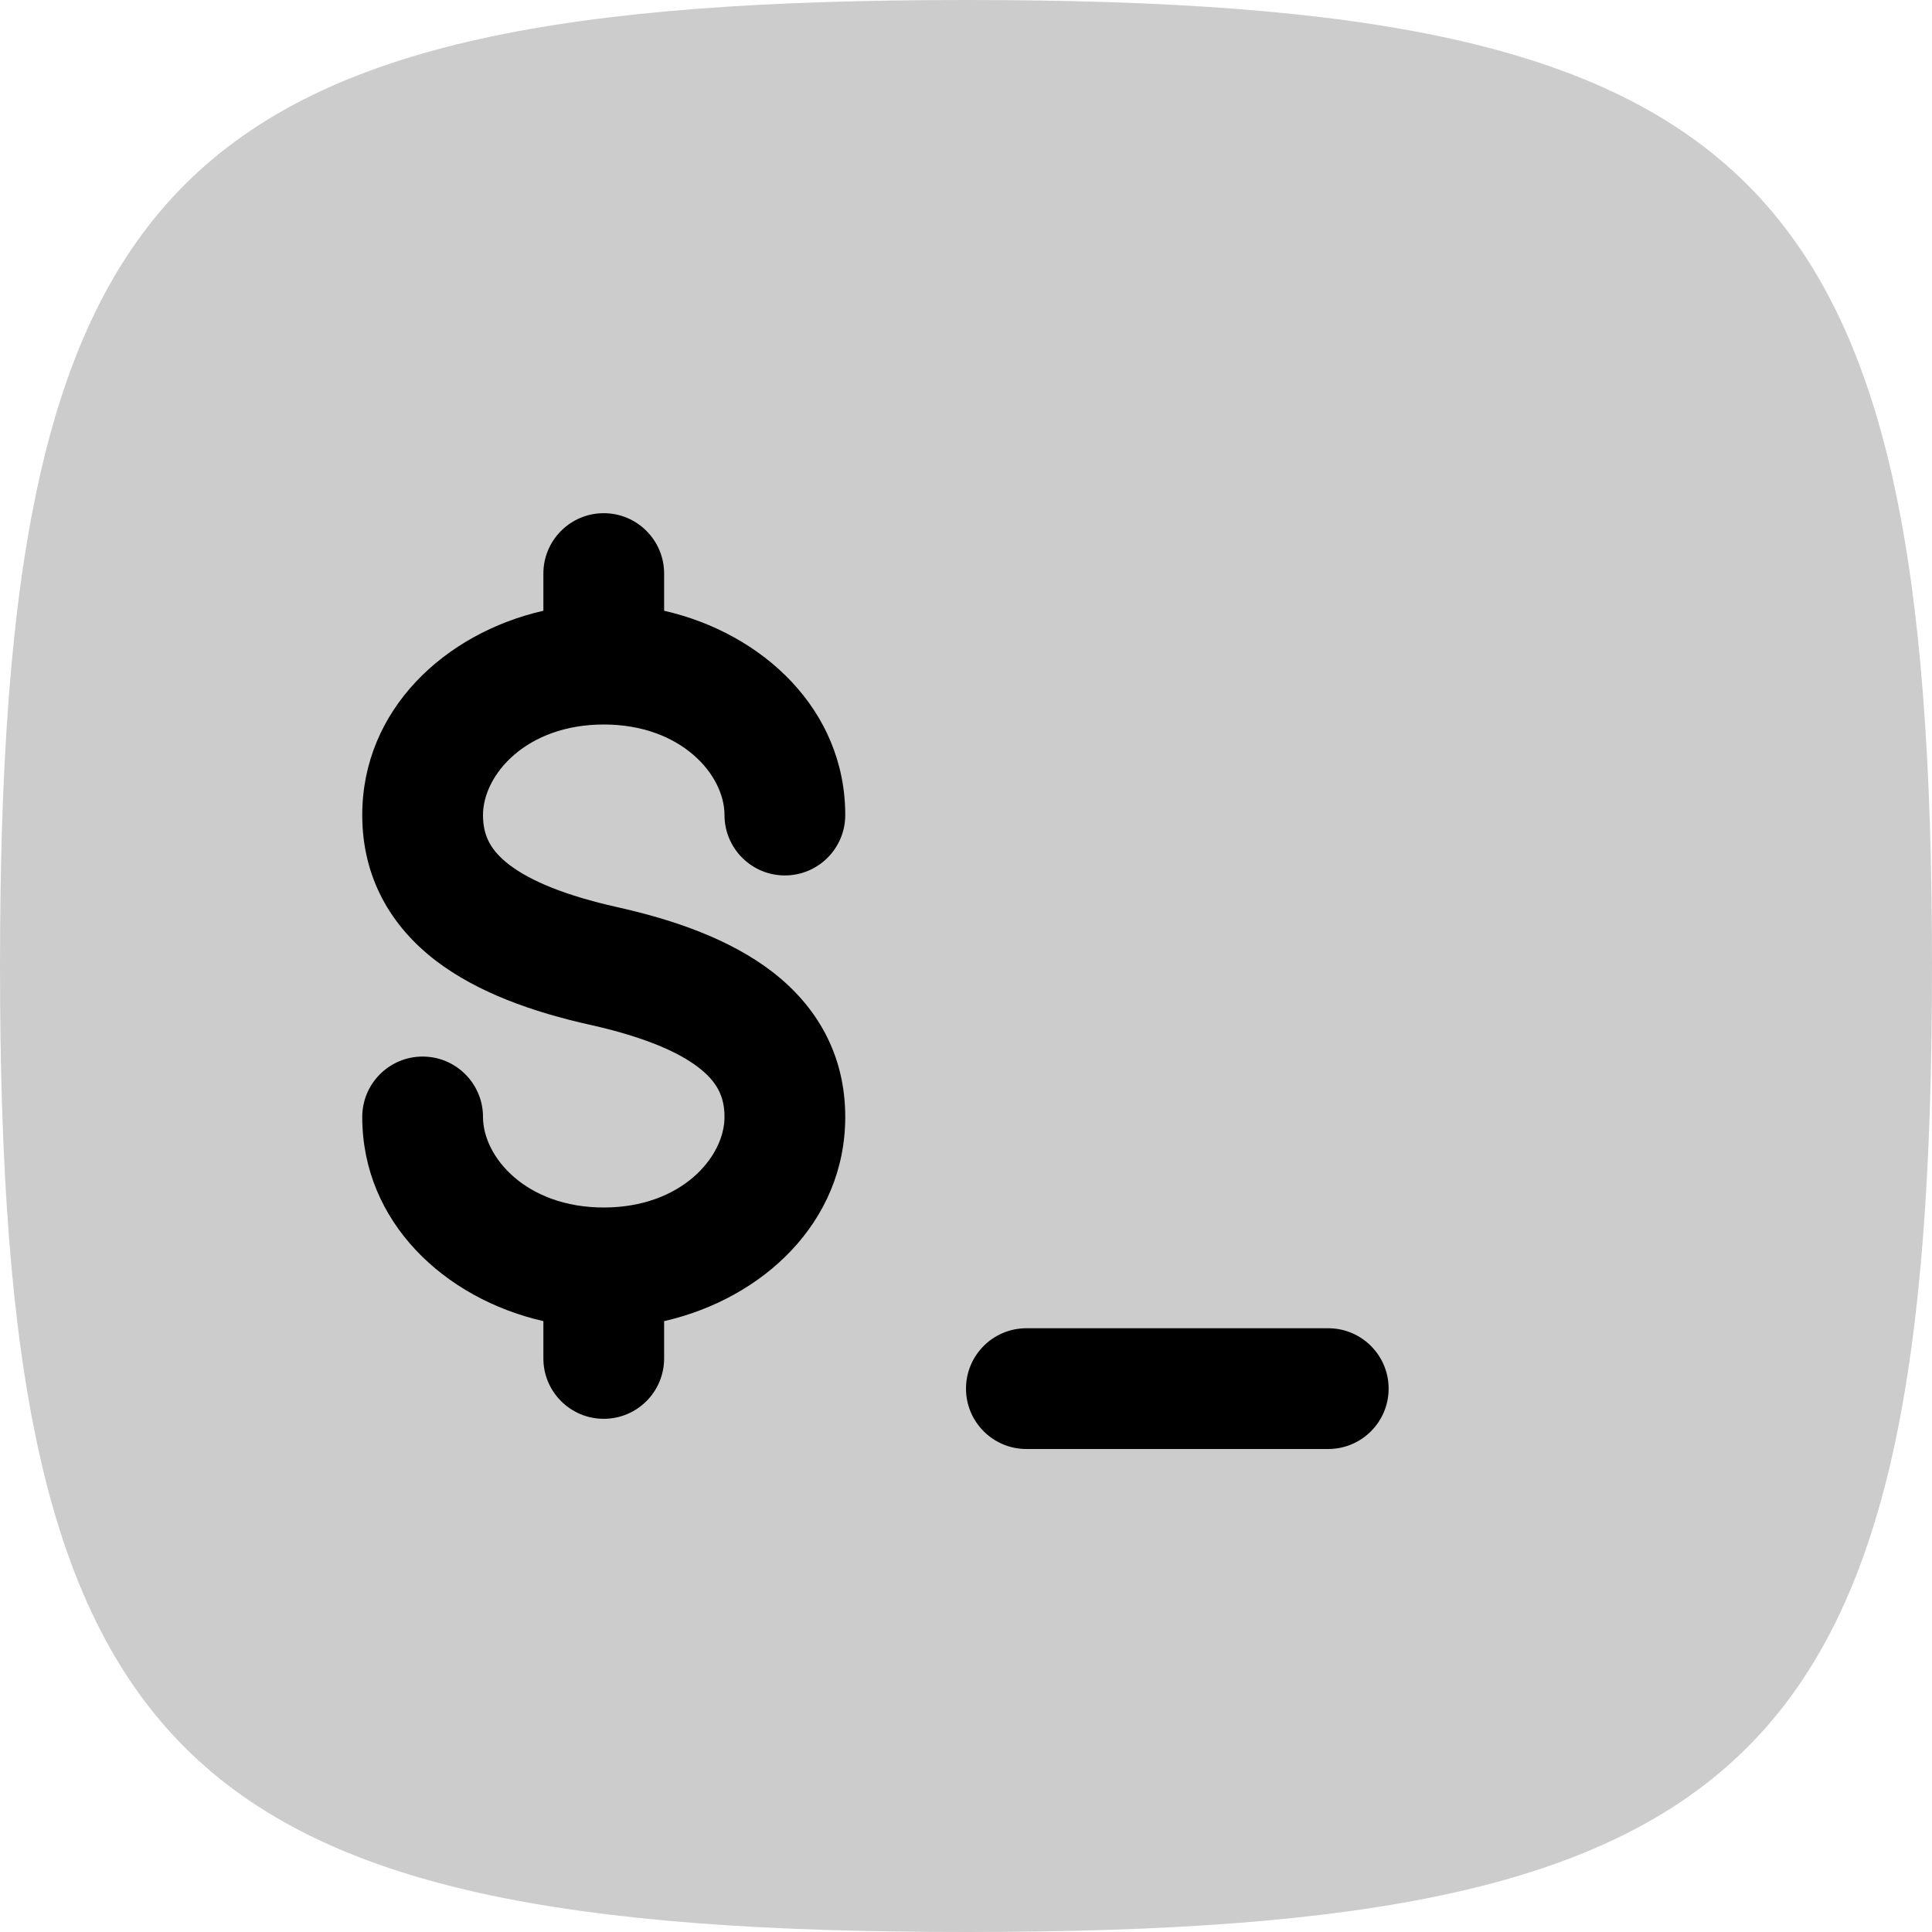
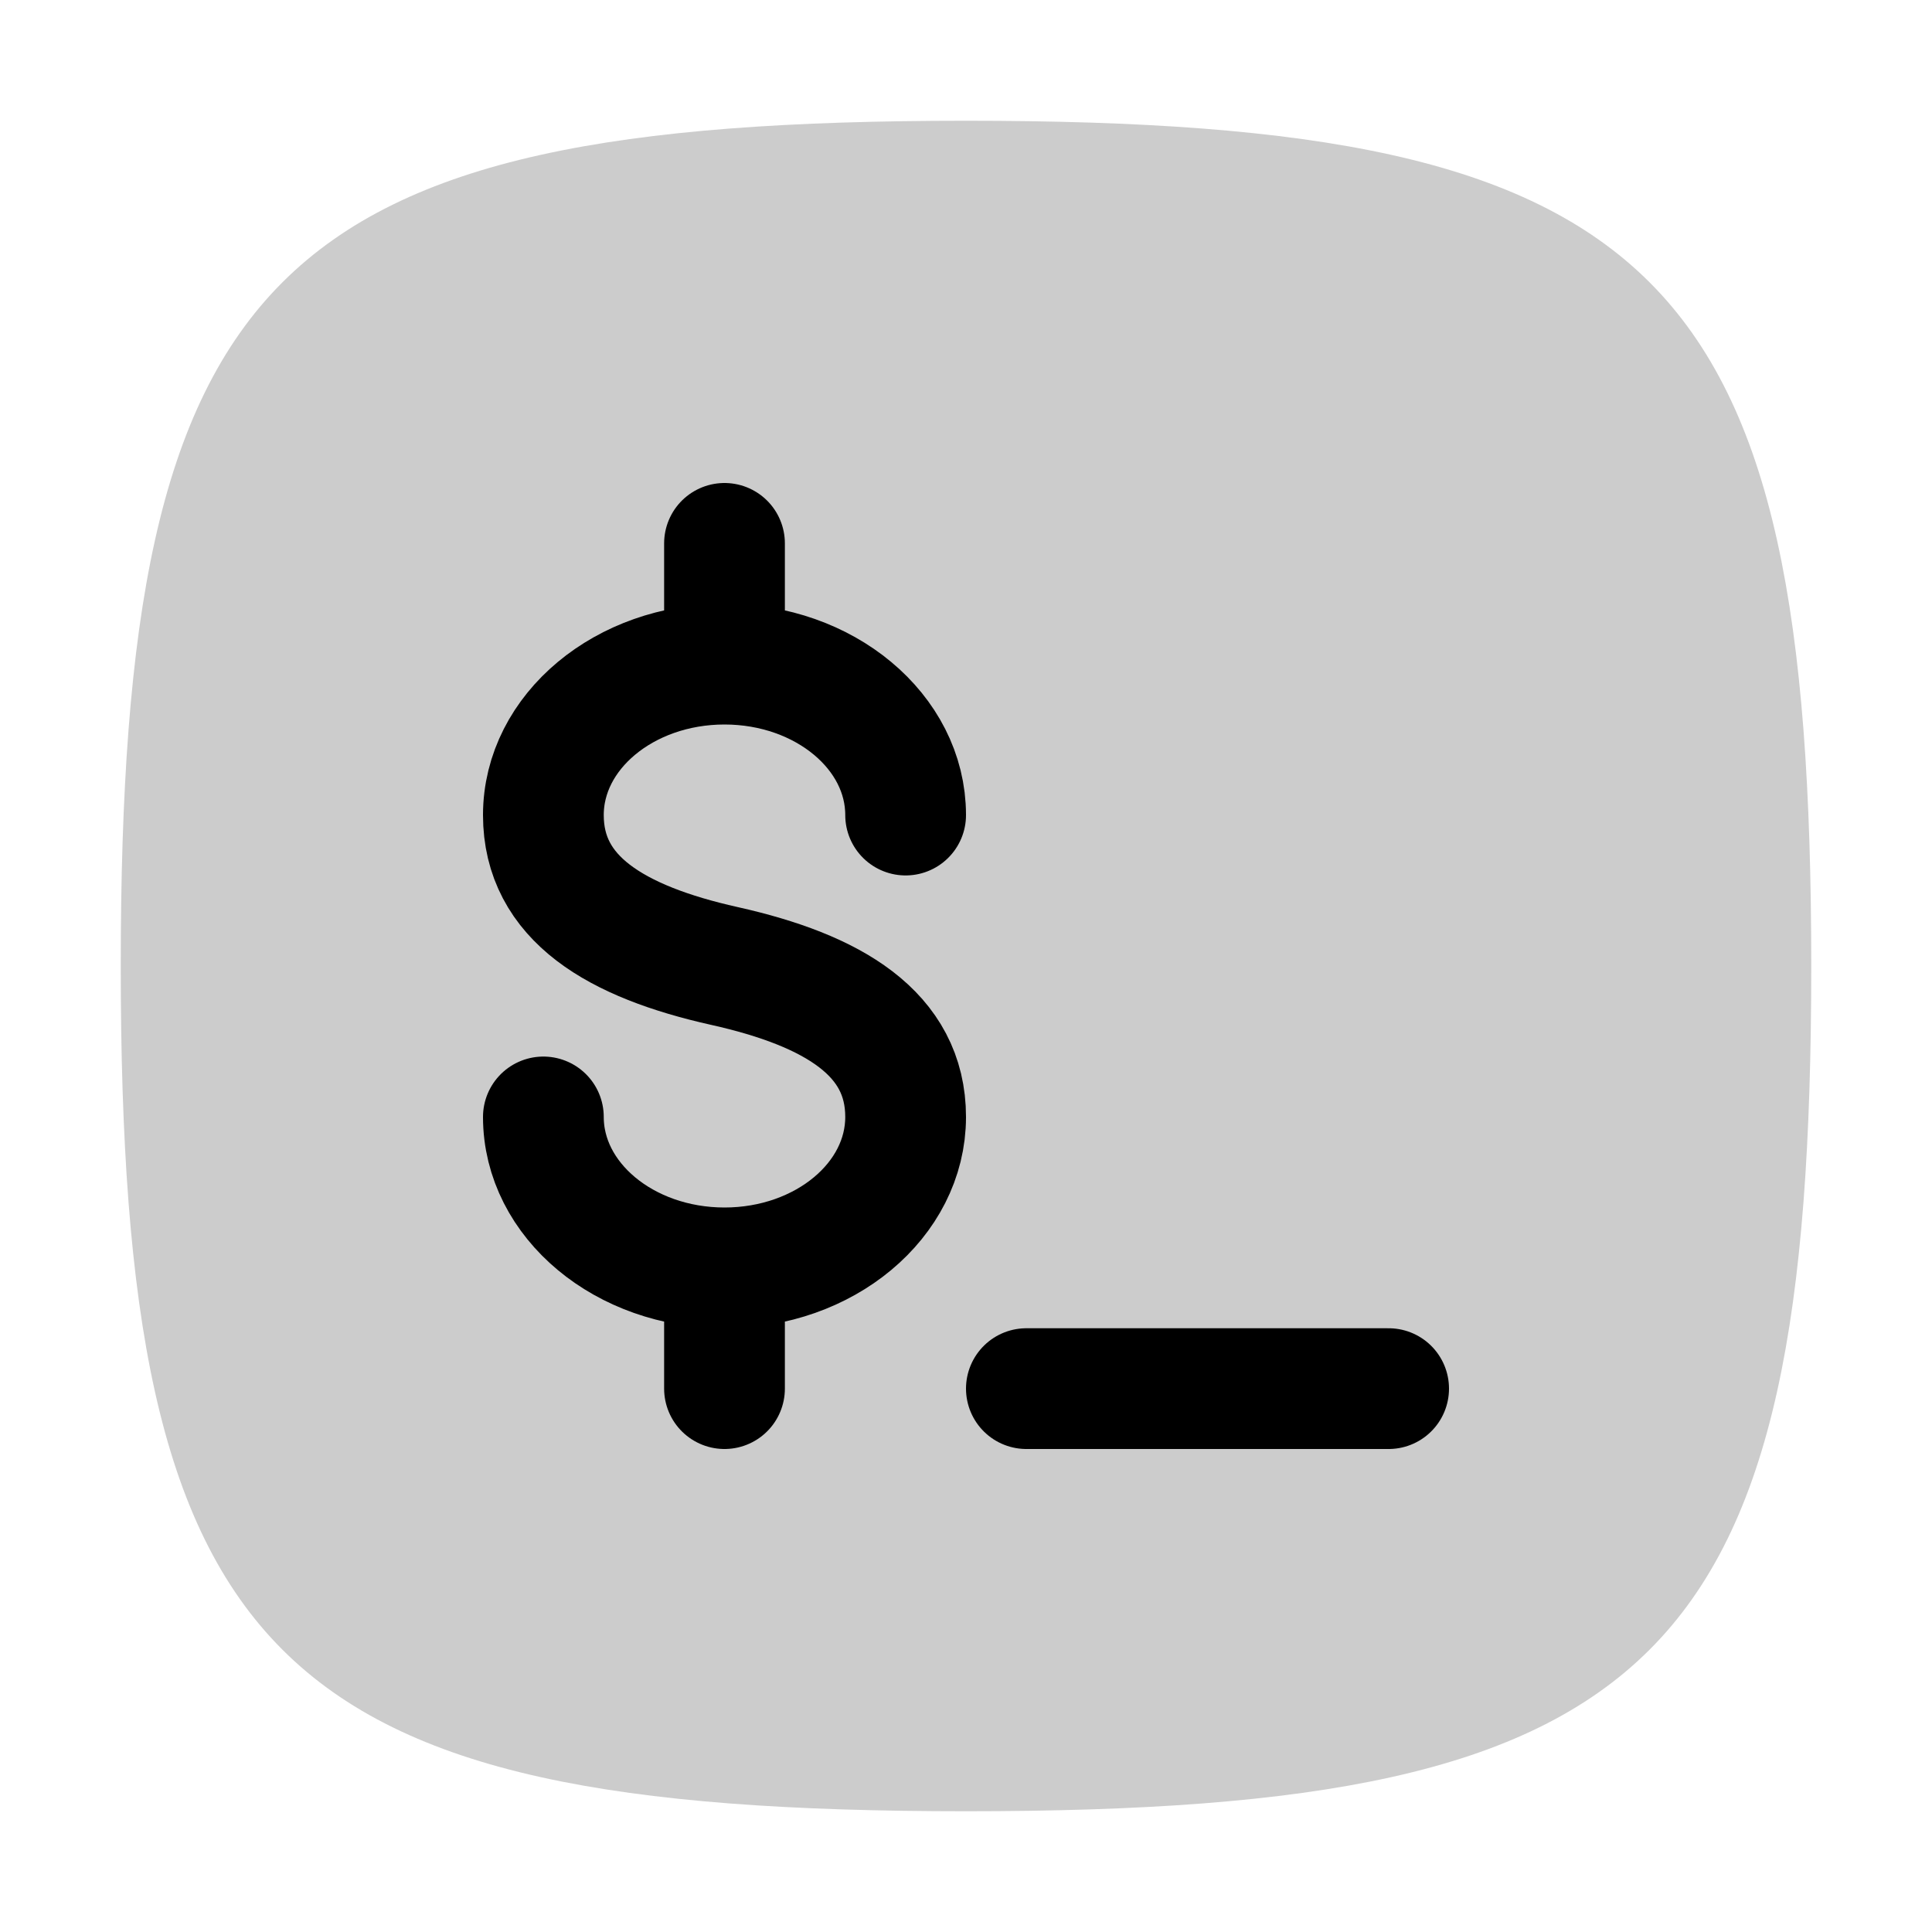
<svg xmlns="http://www.w3.org/2000/svg" width="16" height="16" viewBox="0 0 16 16" fill="none">
-   <path opacity="0.2" d="M8 0C1.412 0 0 1.412 0 8C0 14.588 1.412 16 8 16C14.588 16 16 14.588 16 8C16 1.412 14.588 0 8 0Z" fill="currentColor" />
-   <path d="M11 11C11.276 11 11.5 11.224 11.5 11.5C11.5 11.776 11.276 12 11 12H8.5C8.224 12 8 11.776 8 11.5C8 11.224 8.224 11 8.5 11H11Z" fill="currentColor" />
-   <path d="M5 4.25C5.276 4.25 5.5 4.474 5.5 4.75V5.058C6.316 5.244 7 5.877 7 6.75C7 7.026 6.776 7.25 6.5 7.25C6.224 7.25 6 7.026 6 6.75C6 6.417 5.642 6 5 6C4.358 6 4 6.417 4 6.75C4 6.921 4.063 7.043 4.217 7.161C4.394 7.297 4.686 7.417 5.109 7.512C5.586 7.618 6.044 7.779 6.392 8.045C6.762 8.329 7 8.731 7 9.25C7 10.123 6.316 10.755 5.5 10.941V11.25C5.5 11.526 5.276 11.75 5 11.75C4.724 11.75 4.5 11.526 4.5 11.25V10.941C3.684 10.755 3 10.123 3 9.25C3 8.974 3.224 8.75 3.5 8.75C3.776 8.75 4 8.974 4 9.25C4 9.583 4.358 10 5 10C5.642 10 6 9.583 6 9.25C6 9.079 5.937 8.957 5.783 8.839C5.606 8.703 5.314 8.583 4.891 8.488C4.414 8.382 3.956 8.221 3.608 7.955C3.238 7.671 3 7.269 3 6.75C3 5.877 3.684 5.244 4.5 5.058V4.75C4.5 4.474 4.724 4.25 5 4.25Z" fill="currentColor" />
+   <path opacity="0.2" d="M8 1C2.236 1 1 2.236 1 8C1 13.764 2.236 15 8 15C13.764 15 15 13.764 15 8C15 2.236 13.764 1 8 1Z" fill="currentColor" />
+   <path d="M8.5 11.5H11.5M6 5.5C5.172 5.5 4.5 6.06 4.5 6.75C4.5 7.44 5.1 7.799 6 8C6.9 8.201 7.5 8.56 7.5 9.25C7.5 9.94 6.828 10.5 6 10.5M6 5.5C6.828 5.5 7.5 6.06 7.5 6.75M6 5.5V4.5M6 10.5C5.172 10.5 4.5 9.94 4.5 9.25M6 10.5V11.5" stroke="currentColor" stroke-linecap="round" stroke-linejoin="round" />
</svg>
